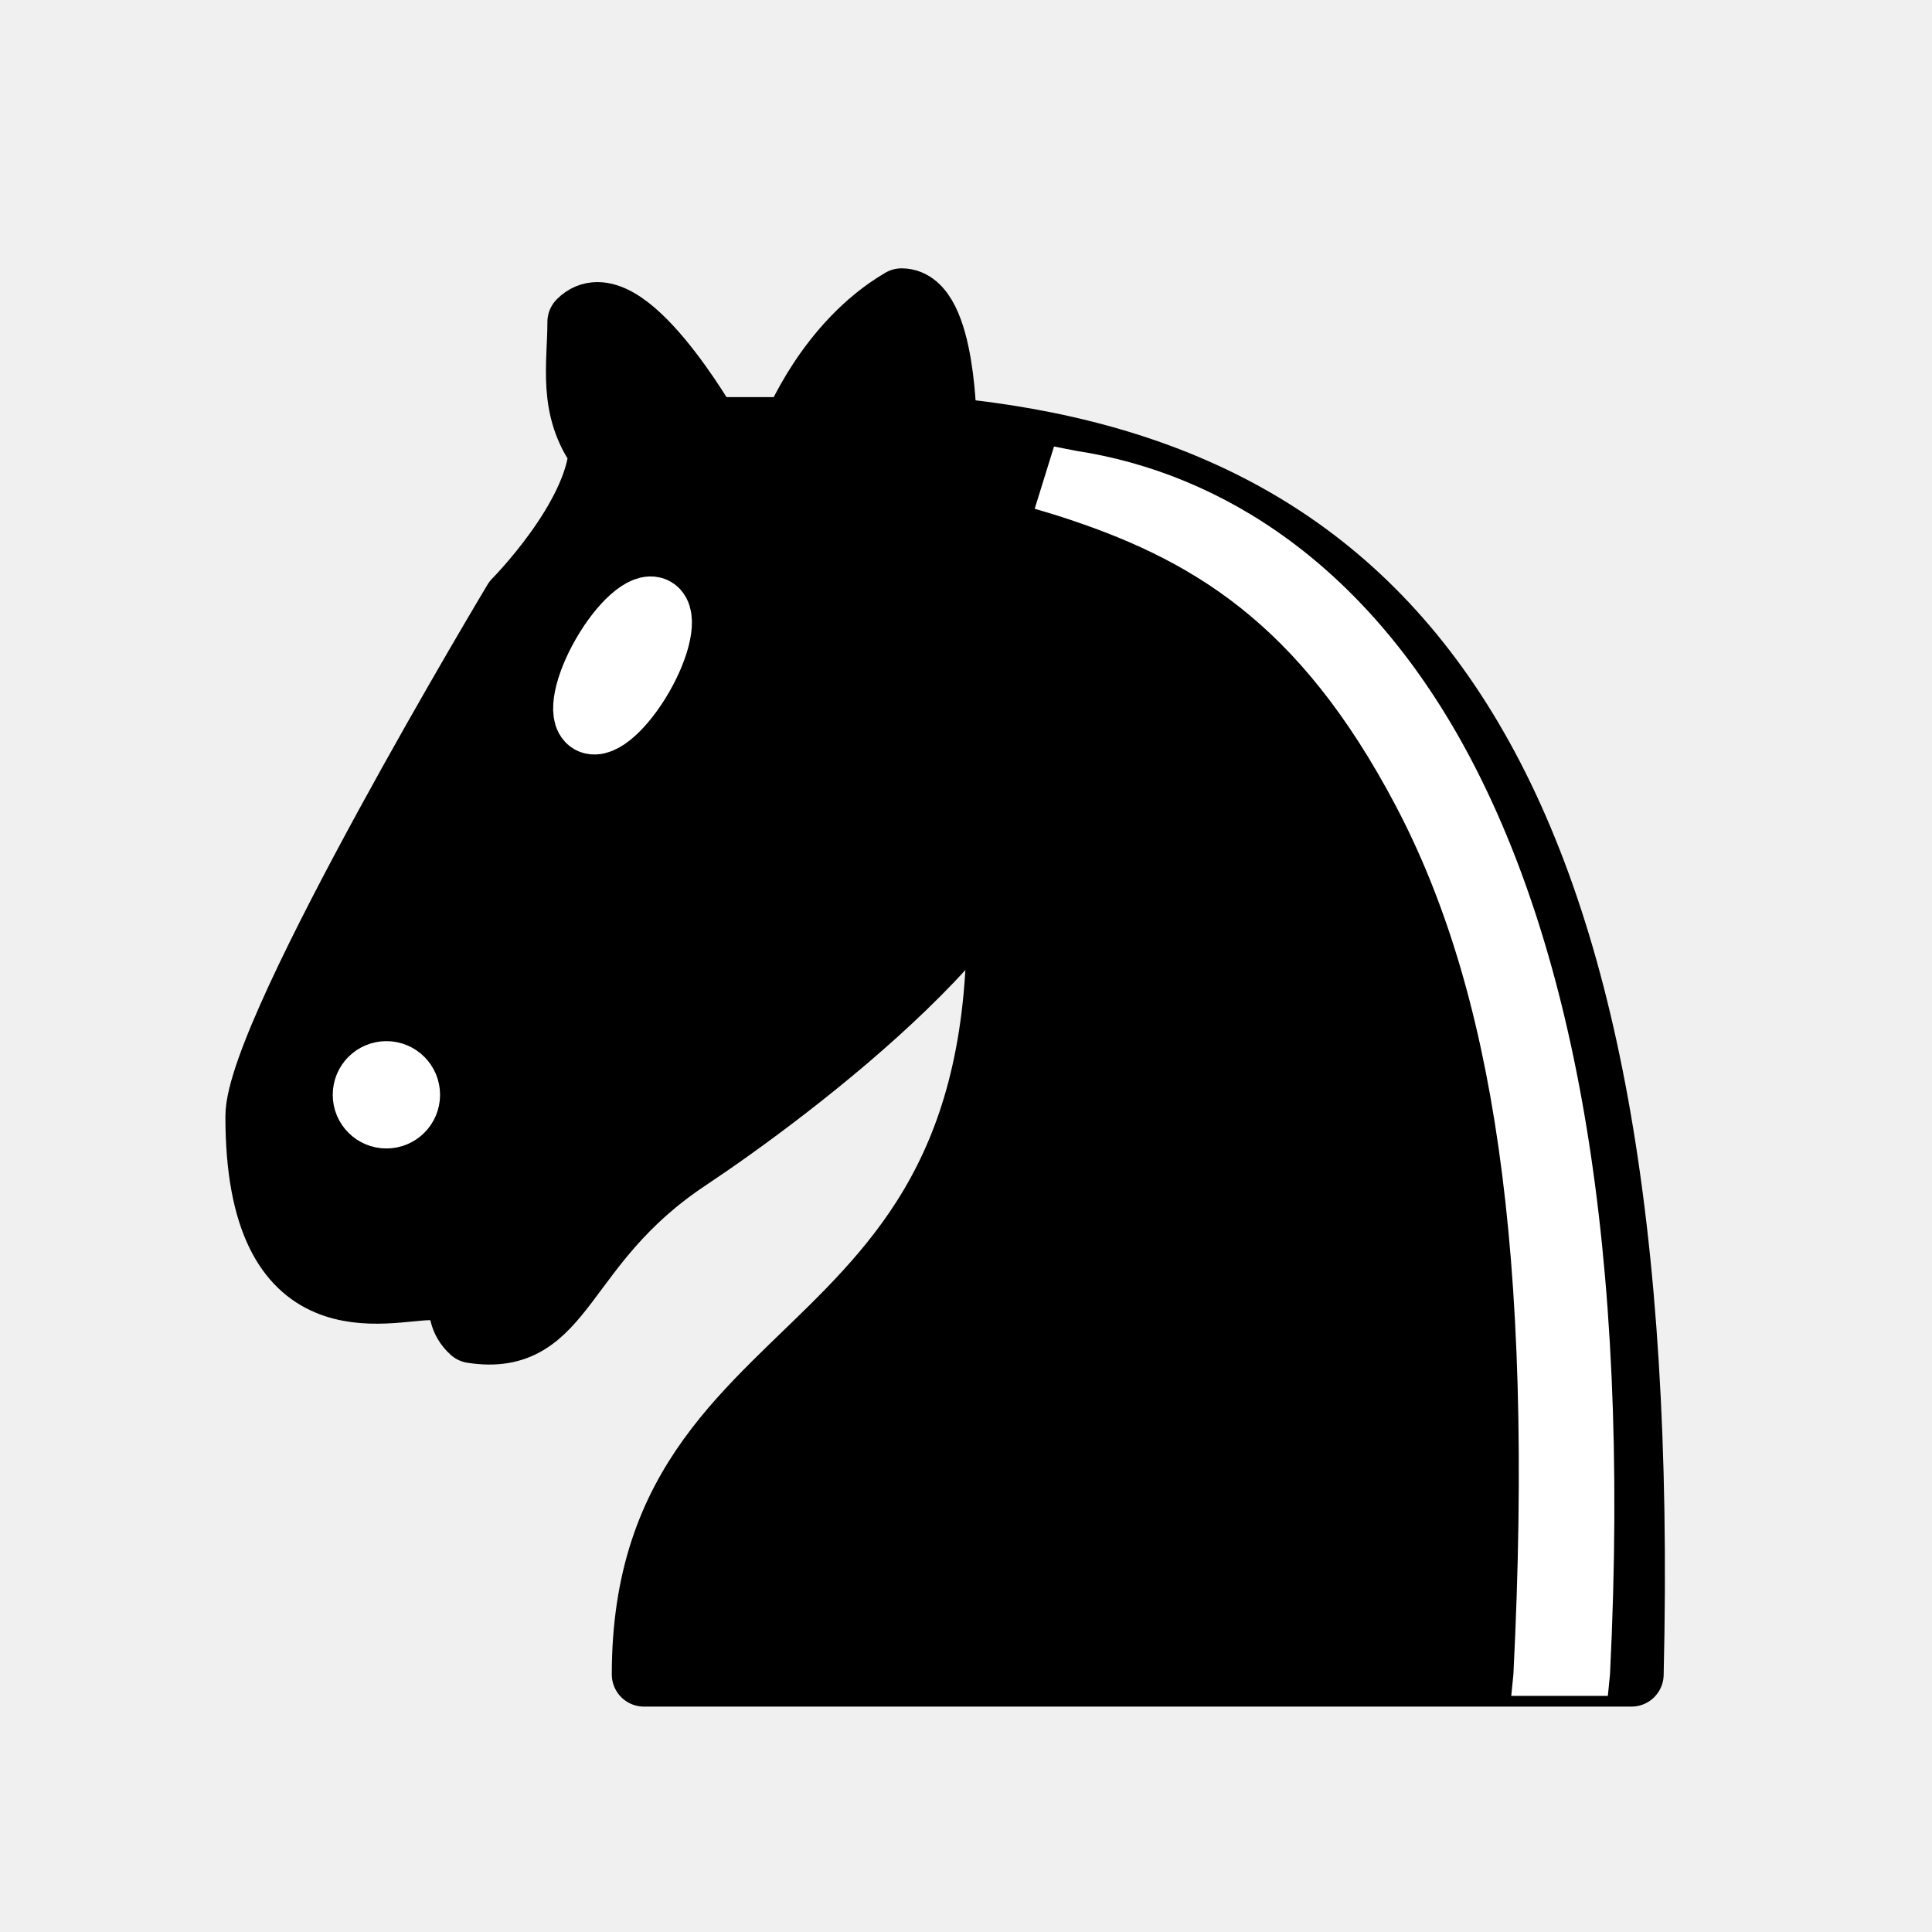
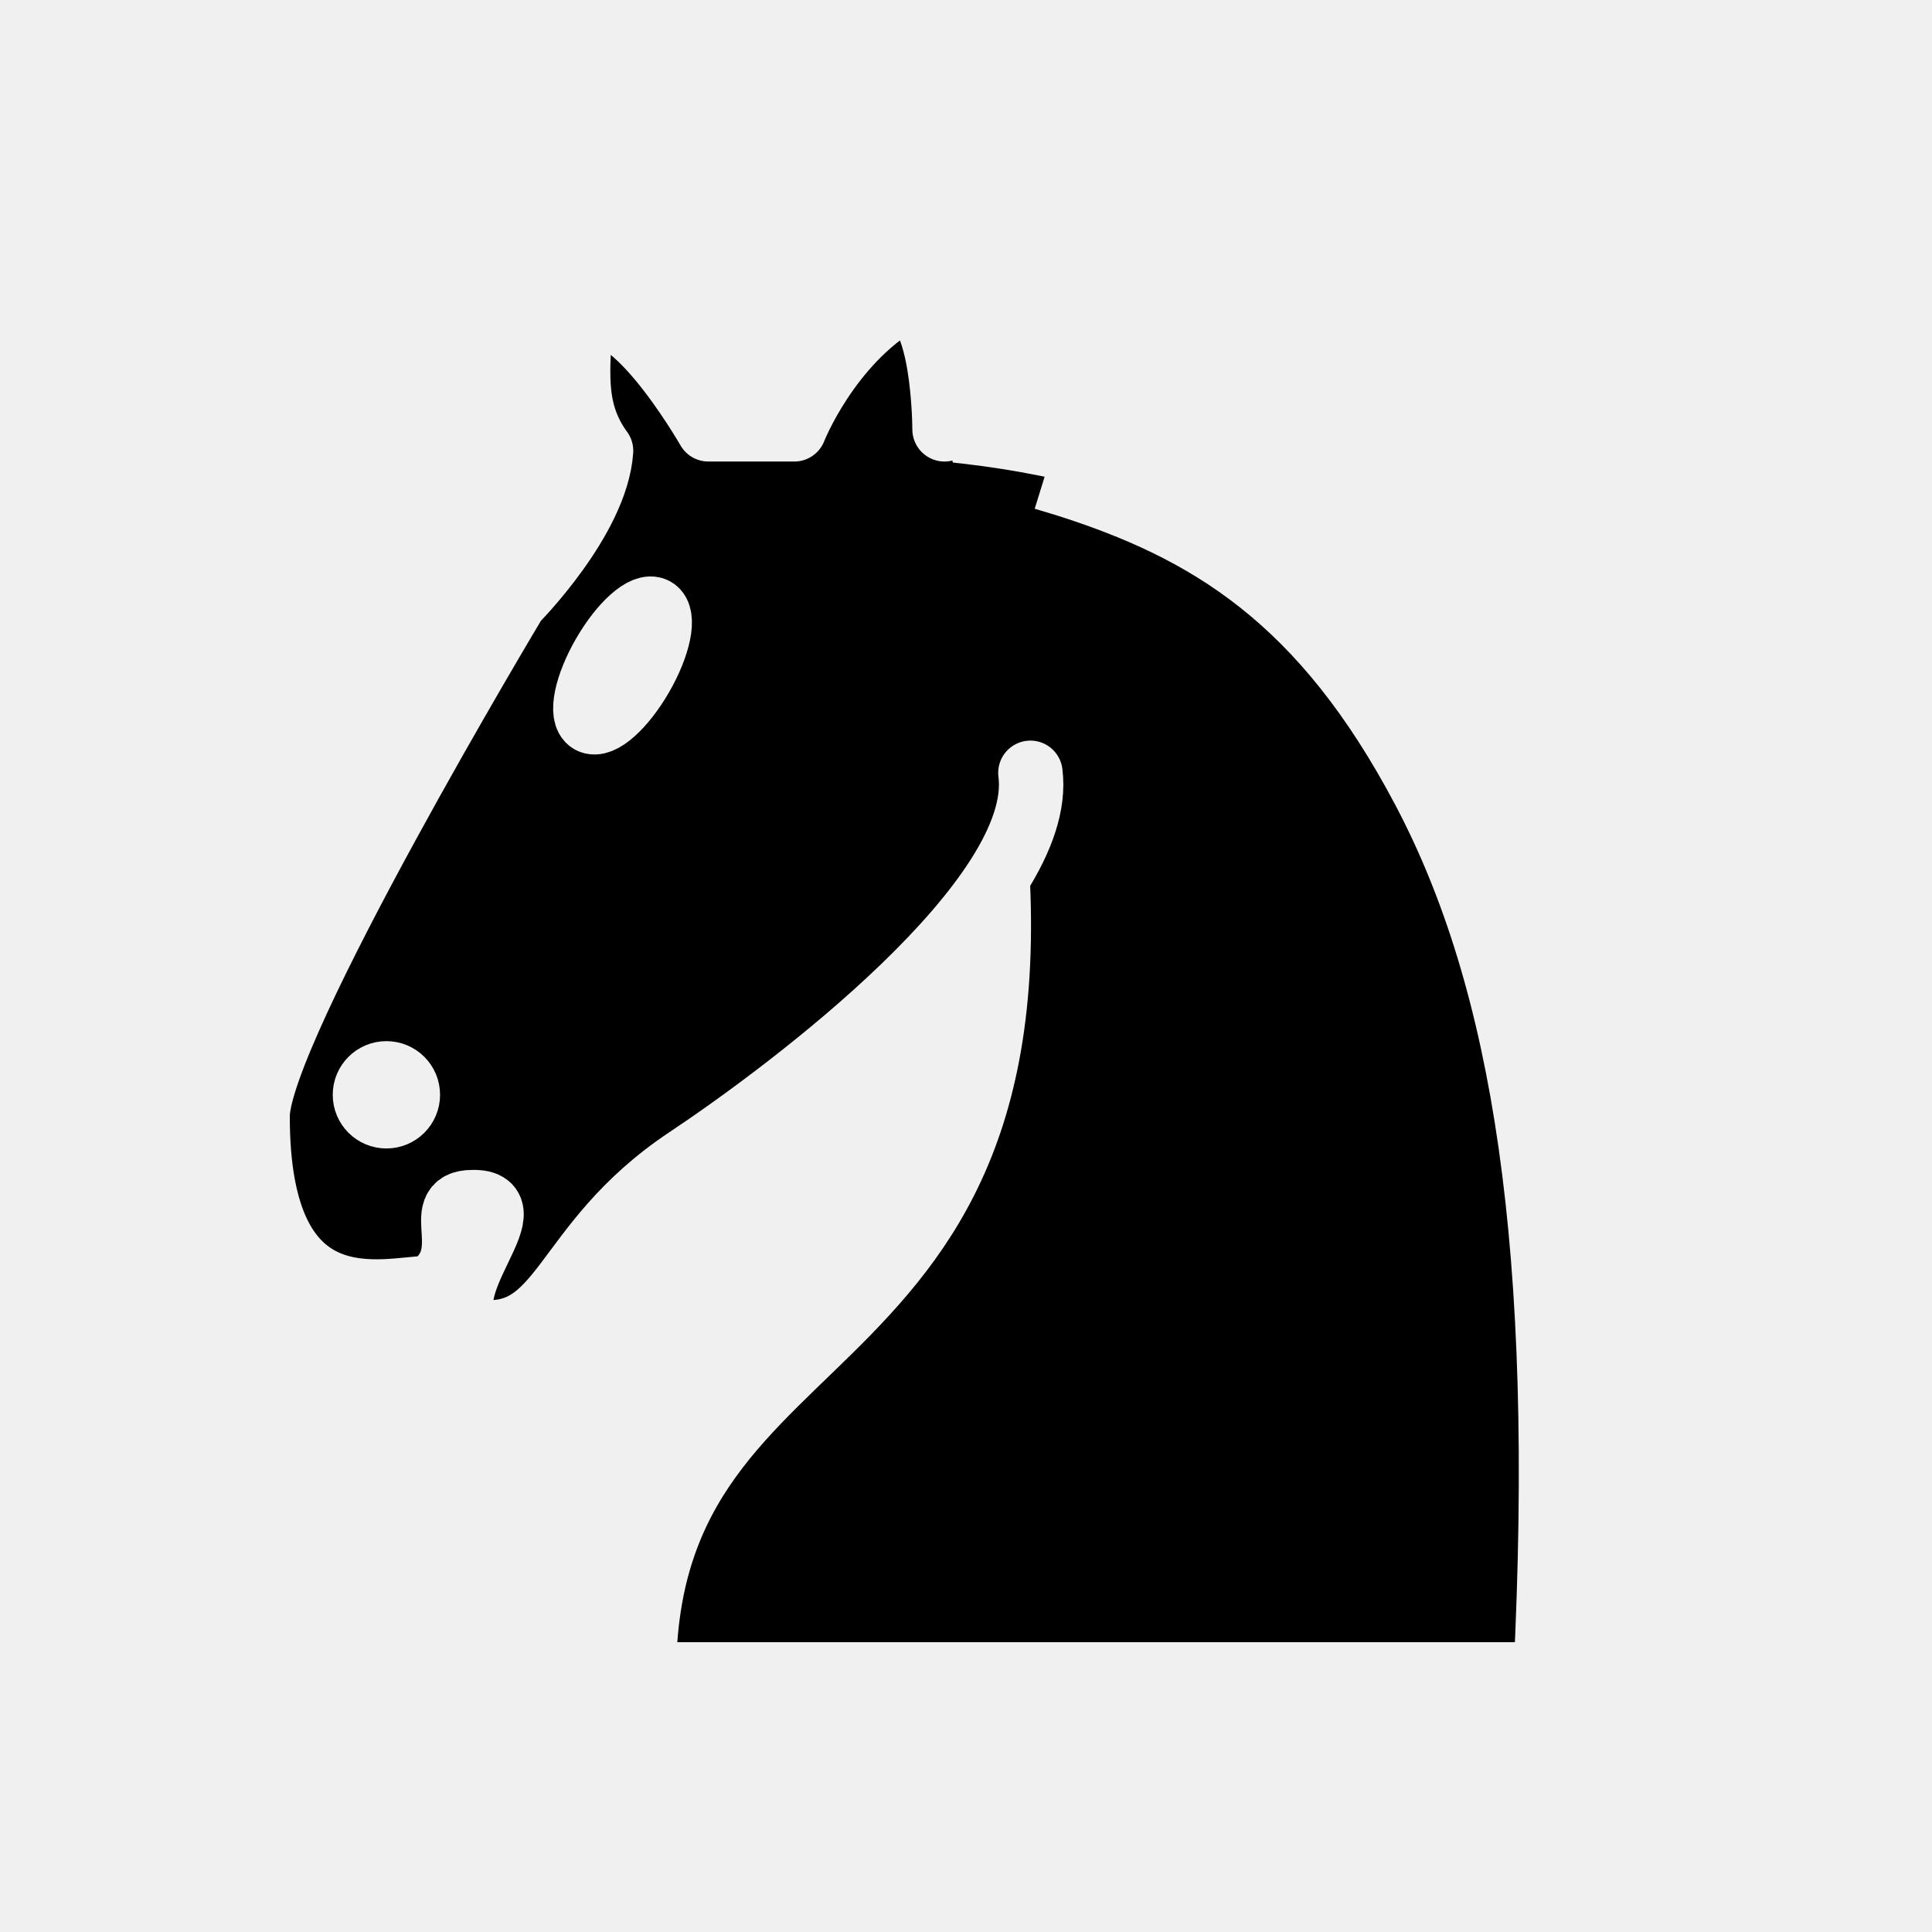
<svg xmlns="http://www.w3.org/2000/svg" version="1.1" width="128" height="128" viewBox="0 0 45 45">
-   <g fill="#000" stroke="#000" stroke-width="1.5" stroke-linecap="round" stroke-linejoin="round">
+   <g fill="#000" stroke="rgb(240,240,240)" stroke-width="1.5" stroke-linecap="round" stroke-linejoin="round">
    <path d="M 22,10 C 32.5,11 38.5,18 38,39 L 15,39 C 15,30 25,32.5 23,18" />
    <path d="M 24,18 C 24.38,20.91 18.45,25.37 16,27 C 13,29 13.18,31.34 11,31 C 9.958,30.06 12.41,27.96 11,28 C 10,28 11.19,29.23 10,30 C 9,30 5.997,31 6,26 C 6,24 12,14 12,14 C 12,14 13.89,12.1 14,10.5 C 13.27,9.506 13.5,8.5 13.5,7.5 C 14.5,6.5 16.5,10 16.5,10 L 18.5,10 C 18.5,10 19.28,8.008 21,7 C 22,7 22,10 22,10" />
  </g>
-   <g fill="#FFF" stroke="#FFF" stroke-width="1.5" stroke-linejoin="round">
+   <g fill="rgb(240,240,240)" stroke="rgb(240,240,240)" stroke-width="1.5" stroke-linejoin="round">
    <path stroke="none" d="M 24.55,10.4 L 24.1,11.85 L 24.6,12 C 27.75,13 30.25,14.49 32.5,18.75 C 34.75,23.01 35.75,29.06 35.25,39 L 35.2,39.5 L 37.45,39.5 L 37.5,39 C 38,28.94 36.62,22.15 34.25,17.66 C 31.88,13.17 28.46,11.02 25.06,10.5 L 24.55,10.4 Z" />
    <path d="M 9.5,25.5 A 0.5,0.5,0 1,1 8.5,25.5 A 0.5,0.5,0 1,1 9.5,25.5 Z" />
    <path d="M 15.25,14.2 A 0.5,1.5,30 1,1 13.75,16.8 A 0.5,1.5,30 1,1 15.25,14.2 Z" />
  </g>
</svg>
